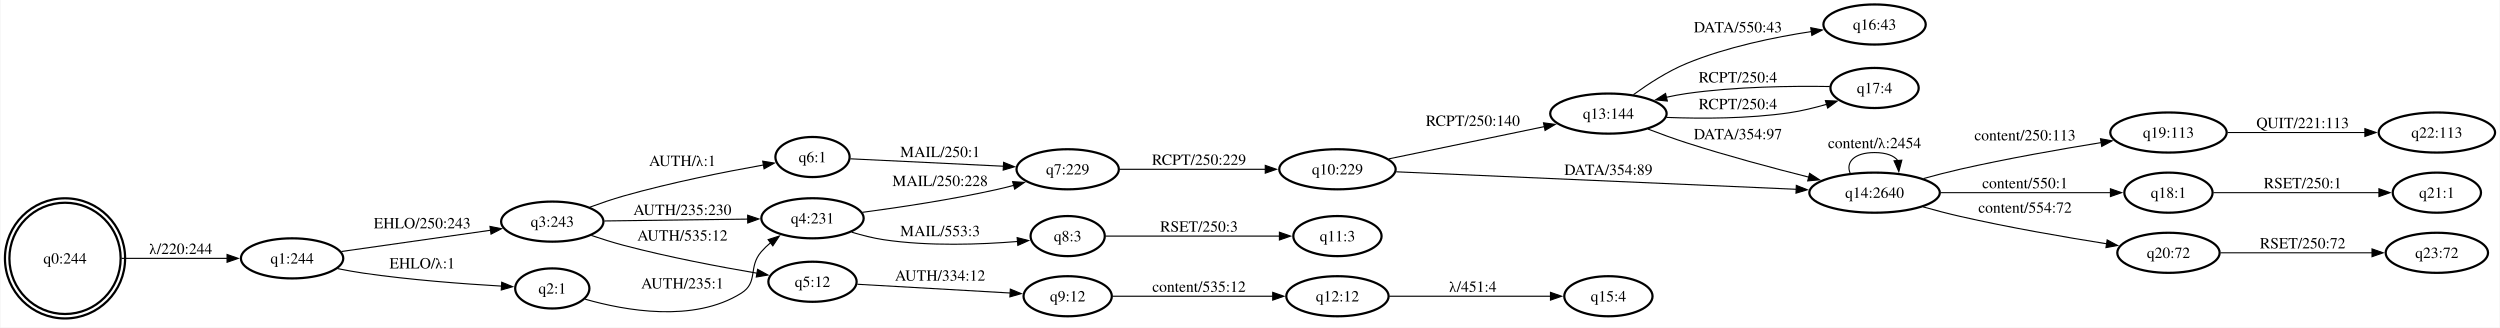
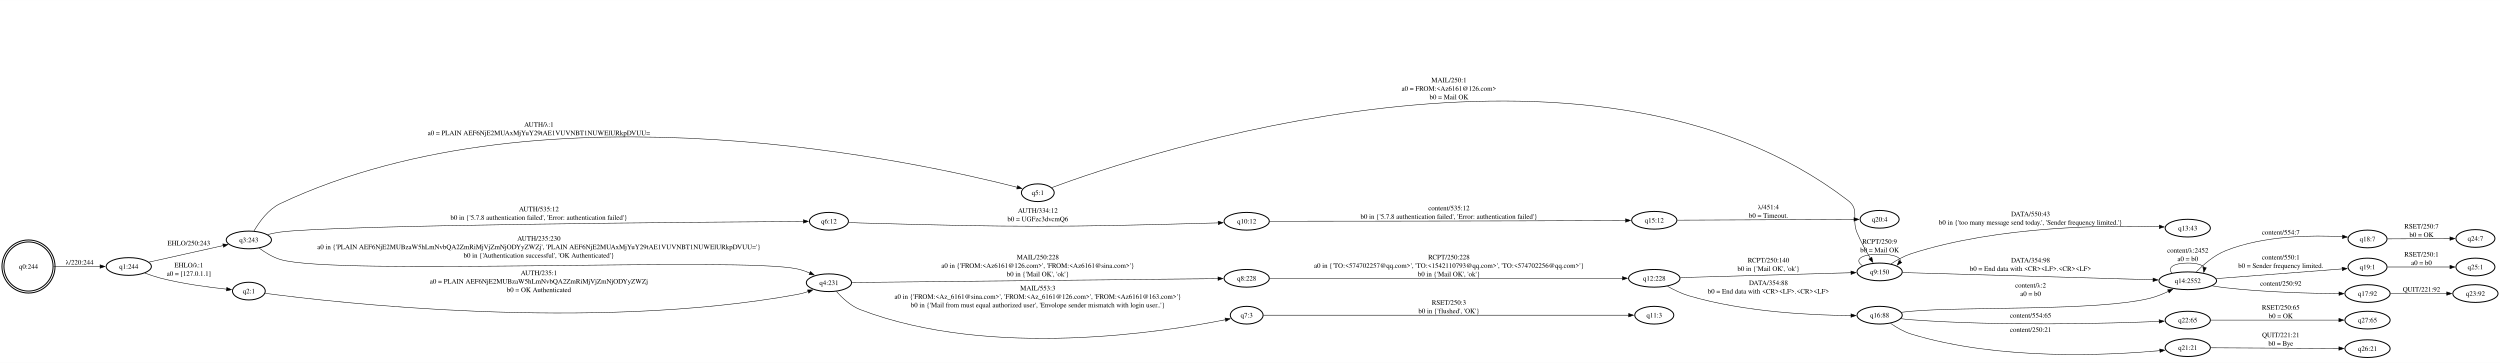
- <svg xmlns="http://www.w3.org/2000/svg" width="2244pt" height="294pt" viewBox="0.00 0.00 2243.96 294.11">
-   <g id="graph0" class="graph" transform="scale(1 1) rotate(0) translate(4 290.11)">
-     <polygon fill="white" stroke="none" points="-4,4 -4,-290.11 2239.96,-290.11 2239.96,4 -4,4" />
+ <svg xmlns="http://www.w3.org/2000/svg" width="5083pt" height="738pt" viewBox="0.00 0.00 5083.05 737.68">
+   <g id="graph0" class="graph" transform="scale(1 1) rotate(0) translate(4 733.68)">
+     <polygon fill="white" stroke="none" points="-4,4 -4,-733.68 5079.05,-733.68 5079.05,4 -4,4" />
    <g id="node1" class="node">
-       <ellipse fill="none" stroke="black" stroke-width="2" cx="1196.5" cy="-138.11" rx="52.26" ry="18" />
-       <text text-anchor="middle" x="1196.5" y="-133.43" font-family="Times,serif" font-size="14.00">q10:229</text>
+       <ellipse fill="none" stroke="black" stroke-width="2" cx="4809.7" cy="-190.98" rx="39.63" ry="18" />
+       <text text-anchor="middle" x="4809.7" y="-186.3" font-family="Times,serif" font-size="14.00">q19:1</text>
    </g>
    <g id="node2" class="node">
-       <ellipse fill="none" stroke="black" stroke-width="2" cx="1439.8" cy="-188.11" rx="52.26" ry="18" />
-       <text text-anchor="middle" x="1439.8" y="-183.43" font-family="Times,serif" font-size="14.00">q13:144</text>
+       <ellipse fill="none" stroke="black" stroke-width="2" cx="5029.1" cy="-190.98" rx="39.63" ry="18" />
+       <text text-anchor="middle" x="5029.1" y="-186.3" font-family="Times,serif" font-size="14.00">q25:1</text>
    </g>
    <g id="edge1" class="edge">
-       <path fill="none" stroke="black" d="M1242.6,-147.46C1282.1,-155.66 1339.8,-167.61 1382.4,-176.44" />
-       <polygon fill="black" stroke="black" points="1381.52,-179.83 1392.02,-178.42 1382.93,-172.97 1381.52,-179.83" />
-       <text text-anchor="middle" x="1318.1" y="-177.05" font-family="Times,serif" font-size="14.00">RCPT/250:140</text>
+       <path fill="none" stroke="black" d="M4850.3,-190.98C4886.1,-190.98 4939,-190.98 4977.7,-190.98" />
+       <polygon fill="black" stroke="black" points="4977.29,-194.48 4987.29,-190.98 4977.29,-187.48 4977.29,-194.48" />
+       <text text-anchor="middle" x="4919.4" y="-212.18" font-family="Times,serif" font-size="14.00">RSET/250:1</text>
+       <text text-anchor="middle" x="4919.4" y="-194.93" font-family="Times,serif" font-size="14.00">a0 = b0</text>
    </g>
    <g id="node3" class="node">
-       <ellipse fill="none" stroke="black" stroke-width="2" cx="1678.8" cy="-117.11" rx="58.57" ry="18" />
-       <text text-anchor="middle" x="1678.8" y="-112.43" font-family="Times,serif" font-size="14.00">q14:2640</text>
+       <ellipse fill="none" stroke="black" stroke-width="2" cx="53.95" cy="-191.98" rx="49.95" ry="49.95" />
+       <ellipse fill="none" stroke="black" stroke-width="2" cx="53.95" cy="-191.98" rx="53.95" ry="53.95" />
+       <text text-anchor="middle" x="53.95" y="-187.3" font-family="Times,serif" font-size="14.00">q0:244</text>
+     </g>
+     <g id="node4" class="node">
+       <ellipse fill="none" stroke="black" stroke-width="2" cx="257.84" cy="-191.98" rx="45.95" ry="18" />
+       <text text-anchor="middle" x="257.84" y="-187.3" font-family="Times,serif" font-size="14.00">q1:244</text>
    </g>
    <g id="edge2" class="edge">
-       <path fill="none" stroke="black" d="M1249.3,-135.84C1336.2,-132.05 1511,-124.4 1608.4,-120.15" />
-       <polygon fill="black" stroke="black" points="1608.55,-123.65 1618.39,-119.71 1608.24,-116.65 1608.55,-123.65" />
-       <text text-anchor="middle" x="1439.8" y="-133.05" font-family="Times,serif" font-size="14.00">DATA/354:89</text>
+       <path fill="none" stroke="black" d="M104.85,-191.98C133.64,-191.98 169.94,-191.98 199.84,-191.98" />
+       <polygon fill="black" stroke="black" points="199.45,-195.48 209.45,-191.98 199.45,-188.48 199.45,-195.48" />
+       <text text-anchor="middle" x="157.89" y="-195.92" font-family="Times,serif" font-size="14.00">λ/220:244</text>
+     </g>
+     <g id="node5" class="node">
+       <ellipse fill="none" stroke="black" stroke-width="2" cx="501.98" cy="-141.98" rx="33.32" ry="18" />
+       <text text-anchor="middle" x="501.98" y="-137.3" font-family="Times,serif" font-size="14.00">q2:1</text>
    </g>
    <g id="edge3" class="edge">
-       <path fill="none" stroke="black" d="M1475.4,-174.19C1486.4,-169.99 1498.6,-165.52 1510,-161.86 1546.1,-150.25 1587.2,-139.25 1619.7,-131.06" />
-       <polygon fill="black" stroke="black" points="1620.48,-134.47 1629.33,-128.66 1618.78,-127.68 1620.48,-134.47" />
-       <text text-anchor="middle" x="1556.1" y="-165.05" font-family="Times,serif" font-size="14.00">DATA/354:97</text>
-     </g>
-     <g id="node4" class="node">
-       <ellipse fill="none" stroke="black" stroke-width="2" cx="1678.8" cy="-211.11" rx="39.63" ry="18" />
-       <text text-anchor="middle" x="1678.8" y="-206.43" font-family="Times,serif" font-size="14.00">q17:4</text>
+       <path fill="none" stroke="black" d="M290.77,-178.58C300.58,-174.86 311.51,-171.13 321.79,-168.48 367.13,-156.8 420.34,-149.74 456.94,-145.88" />
+       <polygon fill="black" stroke="black" points="457.1,-149.38 466.69,-144.89 456.39,-142.41 457.1,-149.38" />
+       <text text-anchor="middle" x="379.91" y="-190.18" font-family="Times,serif" font-size="14.00">EHLO/λ:1</text>
+       <text text-anchor="middle" x="379.91" y="-172.93" font-family="Times,serif" font-size="14.00">a0 = [127.0.1.1]</text>
+     </g>
+     <g id="node6" class="node">
+       <ellipse fill="none" stroke="black" stroke-width="2" cx="501.98" cy="-245.98" rx="45.95" ry="18" />
+       <text text-anchor="middle" x="501.98" y="-241.3" font-family="Times,serif" font-size="14.00">q3:243</text>
    </g>
    <g id="edge4" class="edge">
-       <path fill="none" stroke="black" d="M1491.9,-184.69C1523.8,-183.46 1565.6,-183.49 1602.3,-188.86 1613.3,-190.48 1625,-193.33 1635.8,-196.46" />
-       <polygon fill="black" stroke="black" points="1634.67,-199.77 1645.25,-199.34 1636.71,-193.08 1634.67,-199.77" />
-       <text text-anchor="middle" x="1556.1" y="-192.05" font-family="Times,serif" font-size="14.00">RCPT/250:4</text>
-     </g>
-     <g id="node5" class="node">
-       <ellipse fill="none" stroke="black" stroke-width="2" cx="1678.8" cy="-268.11" rx="45.95" ry="18" />
-       <text text-anchor="middle" x="1678.8" y="-263.43" font-family="Times,serif" font-size="14.00">q16:43</text>
+       <path fill="none" stroke="black" d="M299.1,-200.96C340.51,-210.19 405.12,-224.6 450.06,-234.62" />
+       <polygon fill="black" stroke="black" points="449.03,-237.97 459.55,-236.74 450.56,-231.14 449.03,-237.97" />
+       <text text-anchor="middle" x="379.91" y="-234.92" font-family="Times,serif" font-size="14.00">EHLO/250:243</text>
+     </g>
+     <g id="node7" class="node">
+       <ellipse fill="none" stroke="black" stroke-width="2" cx="1681.4" cy="-158.98" rx="45.95" ry="18" />
+       <text text-anchor="middle" x="1681.4" y="-154.3" font-family="Times,serif" font-size="14.00">q4:231</text>
    </g>
    <g id="edge5" class="edge">
-       <path fill="none" stroke="black" d="M1462.3,-205.14C1475.5,-214.69 1492.9,-226.06 1510,-233.11 1546,-247.93 1589,-256.74 1622.4,-261.82" />
-       <polygon fill="black" stroke="black" points="1621.51,-265.23 1631.9,-263.18 1622.5,-258.3 1621.51,-265.23" />
-       <text text-anchor="middle" x="1556.1" y="-261.05" font-family="Times,serif" font-size="14.00">DATA/550:43</text>
+       <path fill="none" stroke="black" d="M535.28,-137.46C669.48,-119.56 1195.8,-58.33 1617.4,-135.23 1624.7,-136.55 1632.2,-138.66 1639.4,-141.1" />
+       <polygon fill="black" stroke="black" points="1637.98,-144.31 1648.58,-144.46 1640.39,-137.73 1637.98,-144.31" />
+       <text text-anchor="middle" x="1091.7" y="-174.43" font-family="Times,serif" font-size="14.00">AUTH/235:1</text>
+       <text text-anchor="middle" x="1091.7" y="-157.18" font-family="Times,serif" font-size="14.00">a0 = PLAIN AEF6NjE2MUBzaW5hLmNvbQA2ZmRiMjVjZmNjODYyZWZj</text>
+       <text text-anchor="middle" x="1091.7" y="-139.93" font-family="Times,serif" font-size="14.00">b0 = OK Authenticated</text>
    </g>
    <g id="edge6" class="edge">
-       <path fill="none" stroke="black" d="M1656.9,-134.52C1652.8,-144.2 1660.1,-153.11 1678.8,-153.11 1689.6,-153.11 1696.6,-150.13 1699.8,-145.75" />
-       <polygon fill="black" stroke="black" points="1703.27,-146.28 1700.58,-136.03 1696.29,-145.72 1703.27,-146.28" />
-       <text text-anchor="middle" x="1678.8" y="-157.05" font-family="Times,serif" font-size="14.00">content/λ:2454</text>
-     </g>
-     <g id="node6" class="node">
-       <ellipse fill="none" stroke="black" stroke-width="2" cx="1942.7" cy="-171.11" rx="52.26" ry="18" />
-       <text text-anchor="middle" x="1942.7" y="-166.43" font-family="Times,serif" font-size="14.00">q19:113</text>
+       <path fill="none" stroke="black" d="M523.13,-229.25C534.84,-220.6 550.33,-210.9 565.93,-206.23 677.88,-172.73 1503.4,-212.3 1617.4,-186.98 1625.9,-185.11 1634.6,-182.06 1642.7,-178.65" />
+       <polygon fill="black" stroke="black" points="1643.93,-181.93 1651.62,-174.64 1641.06,-175.54 1643.93,-181.93" />
+       <text text-anchor="middle" x="1091.7" y="-244.43" font-family="Times,serif" font-size="14.00">AUTH/235:230</text>
+       <text text-anchor="middle" x="1091.7" y="-227.18" font-family="Times,serif" font-size="14.00">a0 in {'PLAIN AEF6NjE2MUBzaW5hLmNvbQA2ZmRiMjVjZmNjODYyZWZj', 'PLAIN AEF6NjE2MUAxMjYuY29tAE1VUVNBT1NUWElURkpDVUU='}</text>
+       <text text-anchor="middle" x="1091.7" y="-209.93" font-family="Times,serif" font-size="14.00">b0 in {'Authentication successful', 'OK Authenticated'}</text>
+     </g>
+     <g id="node8" class="node">
+       <ellipse fill="none" stroke="black" stroke-width="2" cx="2106.1" cy="-341.98" rx="33.32" ry="18" />
+       <text text-anchor="middle" x="2106.1" y="-337.3" font-family="Times,serif" font-size="14.00">q5:1</text>
    </g>
    <g id="edge7" class="edge">
-       <path fill="none" stroke="black" d="M1722.8,-129.82C1733.4,-132.74 1744.8,-135.7 1755.4,-138.11 1797.6,-147.69 1845.8,-156.16 1882.5,-162.12" />
-       <polygon fill="black" stroke="black" points="1881.68,-165.53 1892.1,-163.64 1882.78,-158.62 1881.68,-165.53" />
-       <text text-anchor="middle" x="1813.9" y="-164.05" font-family="Times,serif" font-size="14.00">content/250:113</text>
-     </g>
-     <g id="node7" class="node">
-       <ellipse fill="none" stroke="black" stroke-width="2" cx="1942.7" cy="-117.11" rx="39.63" ry="18" />
-       <text text-anchor="middle" x="1942.7" y="-112.43" font-family="Times,serif" font-size="14.00">q18:1</text>
+       <path fill="none" stroke="black" d="M512.41,-264.21C522.8,-282.12 541.36,-308.41 565.93,-319.98 1107.4,-574.96 1879.4,-400.67 2064.2,-353.02" />
+       <polygon fill="black" stroke="black" points="2065.03,-356.42 2073.83,-350.52 2063.28,-349.64 2065.03,-356.42" />
+       <text text-anchor="middle" x="1091.7" y="-476.18" font-family="Times,serif" font-size="14.00">AUTH/λ:1</text>
+       <text text-anchor="middle" x="1091.7" y="-458.93" font-family="Times,serif" font-size="14.00">a0 = PLAIN AEF6NjE2MUAxMjYuY29tAE1VUVNBT1NUWElURkpDVUU=</text>
+     </g>
+     <g id="node9" class="node">
+       <ellipse fill="none" stroke="black" stroke-width="2" cx="1681.4" cy="-283.98" rx="39.63" ry="18" />
+       <text text-anchor="middle" x="1681.4" y="-279.3" font-family="Times,serif" font-size="14.00">q6:12</text>
    </g>
    <g id="edge8" class="edge">
-       <path fill="none" stroke="black" d="M1738.3,-117.11C1784,-117.11 1846.9,-117.11 1890.6,-117.11" />
-       <polygon fill="black" stroke="black" points="1890.59,-120.61 1900.59,-117.11 1890.59,-113.61 1890.59,-120.61" />
-       <text text-anchor="middle" x="1813.9" y="-121.05" font-family="Times,serif" font-size="14.00">content/550:1</text>
-     </g>
-     <g id="node8" class="node">
-       <ellipse fill="none" stroke="black" stroke-width="2" cx="1942.7" cy="-63.11" rx="45.95" ry="18" />
-       <text text-anchor="middle" x="1942.7" y="-58.43" font-family="Times,serif" font-size="14.00">q20:72</text>
+       <path fill="none" stroke="black" d="M539.99,-256.88C548.44,-258.96 557.44,-260.83 565.93,-261.98 671.93,-276.3 1426,-282.3 1629.8,-283.66" />
+       <polygon fill="black" stroke="black" points="1629.46,-287.15 1639.49,-283.73 1629.51,-280.15 1629.46,-287.15" />
+       <text text-anchor="middle" x="1091.7" y="-304.18" font-family="Times,serif" font-size="14.00">AUTH/535:12</text>
+       <text text-anchor="middle" x="1091.7" y="-286.93" font-family="Times,serif" font-size="14.00">b0 in {'5.7.8 authentication failed', 'Error: authentication failed'}</text>
+     </g>
+     <g id="node10" class="node">
+       <ellipse fill="none" stroke="black" stroke-width="2" cx="2530.8" cy="-92.98" rx="33.32" ry="18" />
+       <text text-anchor="middle" x="2530.8" y="-88.3" font-family="Times,serif" font-size="14.00">q7:3</text>
    </g>
    <g id="edge9" class="edge">
-       <path fill="none" stroke="black" d="M1722.4,-104.33C1733.1,-101.34 1744.6,-98.31 1755.4,-95.86 1799.5,-85.81 1850.1,-77.09 1887.4,-71.18" />
-       <polygon fill="black" stroke="black" points="1887.67,-74.68 1897,-69.68 1886.58,-67.77 1887.67,-74.68" />
-       <text text-anchor="middle" x="1813.9" y="-99.06" font-family="Times,serif" font-size="14.00">content/554:72</text>
+       <path fill="none" stroke="black" d="M1696.6,-141.26C1708.1,-128.3 1725.7,-111.73 1745.3,-104.23 2011.6,-2.45 2366.8,-59.56 2487.5,-83.8" />
+       <polygon fill="black" stroke="black" points="2486.82,-87.23 2497.32,-85.8 2488.22,-80.37 2486.82,-87.23" />
+       <text text-anchor="middle" x="2106.1" y="-143.43" font-family="Times,serif" font-size="14.00">MAIL/553:3</text>
+       <text text-anchor="middle" x="2106.1" y="-126.18" font-family="Times,serif" font-size="14.00">a0 in {'FROM:&lt;Az_6161@sina.com&gt;', 'FROM:&lt;Az_6161@126.com&gt;', 'FROM:&lt;Az6161@163.com&gt;'}</text>
+       <text text-anchor="middle" x="2106.1" y="-108.93" font-family="Times,serif" font-size="14.00">b0 in {'Mail from must equal authorized user', 'Envolope sender mismatch with login user..'}</text>
+     </g>
+     <g id="node11" class="node">
+       <ellipse fill="none" stroke="black" stroke-width="2" cx="2530.8" cy="-167.98" rx="45.95" ry="18" />
+       <text text-anchor="middle" x="2530.8" y="-163.3" font-family="Times,serif" font-size="14.00">q8:228</text>
    </g>
    <g id="edge10" class="edge">
-       <path fill="none" stroke="black" d="M1638.6,-212.42C1604.5,-212.96 1553.7,-212.36 1510,-206.11 1504,-205.25 1497.8,-204.07 1491.6,-202.71" />
-       <polygon fill="black" stroke="black" points="1492.71,-199.37 1482.17,-200.48 1491.1,-206.19 1492.71,-199.37" />
-       <text text-anchor="middle" x="1556.1" y="-216.05" font-family="Times,serif" font-size="14.00">RCPT/250:4</text>
-     </g>
-     <g id="node9" class="node">
-       <ellipse fill="none" stroke="black" stroke-width="2" cx="2183.7" cy="-171.11" rx="52.26" ry="18" />
-       <text text-anchor="middle" x="2183.7" y="-166.43" font-family="Times,serif" font-size="14.00">q22:113</text>
+       <path fill="none" stroke="black" d="M1728.2,-159.47C1872.1,-161 2314.4,-165.69 2472.7,-167.37" />
+       <polygon fill="black" stroke="black" points="2472.45,-170.86 2482.49,-167.47 2472.52,-163.86 2472.45,-170.86" />
+       <text text-anchor="middle" x="2106.1" y="-206.43" font-family="Times,serif" font-size="14.00">MAIL/250:228</text>
+       <text text-anchor="middle" x="2106.1" y="-189.18" font-family="Times,serif" font-size="14.00">a0 in {'FROM:&lt;Az6161@126.com&gt;', 'FROM:&lt;Az6161@sina.com&gt;'}</text>
+       <text text-anchor="middle" x="2106.1" y="-171.93" font-family="Times,serif" font-size="14.00">b0 in {'Mail OK', 'ok'}</text>
+     </g>
+     <g id="node12" class="node">
+       <ellipse fill="none" stroke="black" stroke-width="2" cx="3817.7" cy="-180.98" rx="45.95" ry="18" />
+       <text text-anchor="middle" x="3817.7" y="-176.3" font-family="Times,serif" font-size="14.00">q9:150</text>
    </g>
    <g id="edge11" class="edge">
-       <path fill="none" stroke="black" d="M1995.8,-171.11C2032.2,-171.11 2081,-171.11 2119.5,-171.11" />
-       <polygon fill="black" stroke="black" points="2119.09,-174.61 2129.09,-171.11 2119.09,-167.61 2119.09,-174.61" />
-       <text text-anchor="middle" x="2063.2" y="-175.05" font-family="Times,serif" font-size="14.00">QUIT/221:113</text>
-     </g>
-     <g id="node10" class="node">
-       <ellipse fill="none" stroke="black" stroke-width="2" cx="2183.7" cy="-117.11" rx="39.63" ry="18" />
-       <text text-anchor="middle" x="2183.7" y="-112.43" font-family="Times,serif" font-size="14.00">q21:1</text>
+       <path fill="none" stroke="black" d="M2134.5,-352.44C2304.7,-415.57 3228.4,-729.68 3753.7,-325.98 3777.5,-307.72 3760.3,-288.69 3771.7,-260.98 3779.2,-242.91 3789.8,-223.79 3798.9,-208.77" />
+       <polygon fill="black" stroke="black" points="3801.8,-210.74 3804.01,-200.38 3795.82,-207.1 3801.8,-210.74" />
+       <text text-anchor="middle" x="2942" y="-566.43" font-family="Times,serif" font-size="14.00">MAIL/250:1</text>
+       <text text-anchor="middle" x="2942" y="-549.18" font-family="Times,serif" font-size="14.00">a0 = FROM:&lt;Az6161@126.com&gt;</text>
+       <text text-anchor="middle" x="2942" y="-531.93" font-family="Times,serif" font-size="14.00">b0 = Mail OK</text>
+     </g>
+     <g id="node13" class="node">
+       <ellipse fill="none" stroke="black" stroke-width="2" cx="2530.8" cy="-283.98" rx="45.95" ry="18" />
+       <text text-anchor="middle" x="2530.8" y="-279.3" font-family="Times,serif" font-size="14.00">q10:12</text>
    </g>
    <g id="edge12" class="edge">
-       <path fill="none" stroke="black" d="M1983.1,-117.11C2023.8,-117.11 2087.3,-117.11 2131.7,-117.11" />
-       <polygon fill="black" stroke="black" points="2131.69,-120.61 2141.69,-117.11 2131.69,-113.61 2131.69,-120.61" />
-       <text text-anchor="middle" x="2063.2" y="-121.05" font-family="Times,serif" font-size="14.00">RSET/250:1</text>
-     </g>
-     <g id="node11" class="node">
-       <ellipse fill="none" stroke="black" stroke-width="2" cx="2183.7" cy="-63.11" rx="45.95" ry="18" />
-       <text text-anchor="middle" x="2183.7" y="-58.43" font-family="Times,serif" font-size="14.00">q23:72</text>
+       <path fill="none" stroke="black" d="M1721.7,-281.46C1729.5,-281.05 1737.7,-280.69 1745.3,-280.48 2065.9,-271.58 2146.3,-271.58 2466.8,-280.48 2468.9,-280.54 2471,-280.6 2473.1,-280.68" />
+       <polygon fill="black" stroke="black" points="2472.75,-284.16 2482.89,-281.09 2473.04,-277.17 2472.75,-284.16" />
+       <text text-anchor="middle" x="2106.1" y="-301.18" font-family="Times,serif" font-size="14.00">AUTH/334:12</text>
+       <text text-anchor="middle" x="2106.1" y="-283.93" font-family="Times,serif" font-size="14.00">b0 = UGFzc3dvcmQ6</text>
+     </g>
+     <g id="node25" class="node">
+       <ellipse fill="none" stroke="black" stroke-width="2" cx="3359.5" cy="-92.98" rx="39.63" ry="18" />
+       <text text-anchor="middle" x="3359.5" y="-88.3" font-family="Times,serif" font-size="14.00">q11:3</text>
+     </g>
+     <g id="edge27" class="edge">
+       <path fill="none" stroke="black" d="M2564.9,-92.98C2692.6,-92.98 3152.9,-92.98 3307.5,-92.98" />
+       <polygon fill="black" stroke="black" points="3307.39,-96.48 3317.39,-92.98 3307.39,-89.48 3307.39,-96.48" />
+       <text text-anchor="middle" x="2942" y="-114.18" font-family="Times,serif" font-size="14.00">RSET/250:3</text>
+       <text text-anchor="middle" x="2942" y="-96.93" font-family="Times,serif" font-size="14.00">b0 in {'flushed', 'OK'}</text>
+     </g>
+     <g id="node26" class="node">
+       <ellipse fill="none" stroke="black" stroke-width="2" cx="3359.5" cy="-167.98" rx="52.26" ry="18" />
+       <text text-anchor="middle" x="3359.5" y="-163.3" font-family="Times,serif" font-size="14.00">q12:228</text>
+     </g>
+     <g id="edge28" class="edge">
+       <path fill="none" stroke="black" d="M2577.7,-167.98C2717,-167.98 3135.1,-167.98 3295.2,-167.98" />
+       <polygon fill="black" stroke="black" points="3294.79,-171.48 3304.79,-167.98 3294.79,-164.48 3294.79,-171.48" />
+       <text text-anchor="middle" x="2942" y="-206.43" font-family="Times,serif" font-size="14.00">RCPT/250:228</text>
+       <text text-anchor="middle" x="2942" y="-189.18" font-family="Times,serif" font-size="14.00">a0 in {'TO:&lt;574702257@qq.com&gt;', 'TO:&lt;1542110793@qq.com&gt;', 'TO:&lt;574702256@qq.com&gt;'}</text>
+       <text text-anchor="middle" x="2942" y="-171.93" font-family="Times,serif" font-size="14.00">b0 in {'Mail OK', 'ok'}</text>
+     </g>
+     <g id="edge21" class="edge">
+       <path fill="none" stroke="black" d="M3782.9,-193.52C3765.9,-204.85 3777.5,-216.98 3817.7,-216.98 3847.5,-216.98 3861.6,-210.3 3859.9,-202.22" />
+       <polygon fill="black" stroke="black" points="3862.63,-200.02 3853.48,-194.67 3857.29,-204.55 3862.63,-200.02" />
+       <text text-anchor="middle" x="3817.7" y="-238.18" font-family="Times,serif" font-size="14.00">RCPT/250:9</text>
+       <text text-anchor="middle" x="3817.7" y="-220.93" font-family="Times,serif" font-size="14.00">b0 = Mail OK</text>
+     </g>
+     <g id="node16" class="node">
+       <ellipse fill="none" stroke="black" stroke-width="2" cx="4444.2" cy="-162.98" rx="58.57" ry="18" />
+       <text text-anchor="middle" x="4444.2" y="-158.3" font-family="Times,serif" font-size="14.00">q14:2552</text>
+     </g>
+     <g id="edge20" class="edge">
+       <path fill="none" stroke="black" d="M3864.4,-179.66C3972.6,-176.54 4245.2,-168.69 4373.9,-164.98" />
+       <polygon fill="black" stroke="black" points="4373.69,-168.48 4383.59,-164.69 4373.49,-161.49 4373.69,-168.48" />
+       <text text-anchor="middle" x="4124.6" y="-200.18" font-family="Times,serif" font-size="14.00">DATA/354:98</text>
+       <text text-anchor="middle" x="4124.6" y="-182.93" font-family="Times,serif" font-size="14.00">b0 = End data with &lt;CR&gt;&lt;LF&gt;.&lt;CR&gt;&lt;LF&gt;</text>
+     </g>
+     <g id="node21" class="node">
+       <ellipse fill="none" stroke="black" stroke-width="2" cx="4444.2" cy="-269.98" rx="45.95" ry="18" />
+       <text text-anchor="middle" x="4444.2" y="-265.3" font-family="Times,serif" font-size="14.00">q13:43</text>
+     </g>
+     <g id="edge22" class="edge">
+       <path fill="none" stroke="black" d="M3840.8,-197.26C3852.4,-204.89 3867.2,-213.31 3881.6,-217.98 4059.1,-275.19 4283.2,-276.06 4386.5,-272.75" />
+       <polygon fill="black" stroke="black" points="4386.41,-276.25 4396.29,-272.41 4386.17,-269.26 4386.41,-276.25" />
+       <text text-anchor="middle" x="4124.6" y="-294.18" font-family="Times,serif" font-size="14.00">DATA/550:43</text>
+       <text text-anchor="middle" x="4124.6" y="-276.93" font-family="Times,serif" font-size="14.00">b0 in {'too many message send today.', 'Sender frequency limited.'}</text>
+     </g>
+     <g id="node27" class="node">
+       <ellipse fill="none" stroke="black" stroke-width="2" cx="3359.5" cy="-285.98" rx="45.95" ry="18" />
+       <text text-anchor="middle" x="3359.5" y="-281.3" font-family="Times,serif" font-size="14.00">q15:12</text>
+     </g>
+     <g id="edge31" class="edge">
+       <path fill="none" stroke="black" d="M2577.5,-283.99C2695.3,-284.02 3019.3,-284.24 3289.2,-285.48 3293.1,-285.5 3297.2,-285.52 3301.2,-285.54" />
+       <polygon fill="black" stroke="black" points="3301.16,-289.04 3311.19,-285.61 3301.21,-282.04 3301.16,-289.04" />
+       <text text-anchor="middle" x="2942" y="-306.18" font-family="Times,serif" font-size="14.00">content/535:12</text>
+       <text text-anchor="middle" x="2942" y="-288.93" font-family="Times,serif" font-size="14.00">b0 in {'5.7.8 authentication failed', 'Error: authentication failed'}</text>
+     </g>
+     <g id="node14" class="node">
+       <ellipse fill="none" stroke="black" stroke-width="2" cx="4444.2" cy="-26.98" rx="45.95" ry="18" />
+       <text text-anchor="middle" x="4444.2" y="-22.3" font-family="Times,serif" font-size="14.00">q21:21</text>
+     </g>
+     <g id="node15" class="node">
+       <ellipse fill="none" stroke="black" stroke-width="2" cx="4809.7" cy="-24.98" rx="45.95" ry="18" />
+       <text text-anchor="middle" x="4809.7" y="-20.3" font-family="Times,serif" font-size="14.00">q26:21</text>
    </g>
    <g id="edge13" class="edge">
-       <path fill="none" stroke="black" d="M1989.5,-63.11C2028.3,-63.11 2084,-63.11 2125.7,-63.11" />
-       <polygon fill="black" stroke="black" points="2125.49,-66.61 2135.49,-63.11 2125.49,-59.61 2125.49,-66.61" />
-       <text text-anchor="middle" x="2063.2" y="-67.06" font-family="Times,serif" font-size="14.00">RSET/250:72</text>
-     </g>
-     <g id="node12" class="node">
-       <ellipse fill="none" stroke="black" stroke-width="2" cx="1196.5" cy="-24.11" rx="45.95" ry="18" />
-       <text text-anchor="middle" x="1196.5" y="-19.43" font-family="Times,serif" font-size="14.00">q12:12</text>
-     </g>
-     <g id="node13" class="node">
-       <ellipse fill="none" stroke="black" stroke-width="2" cx="1439.8" cy="-24.11" rx="39.63" ry="18" />
-       <text text-anchor="middle" x="1439.8" y="-19.43" font-family="Times,serif" font-size="14.00">q15:4</text>
+       <path fill="none" stroke="black" d="M4490.9,-26.73C4557.1,-26.36 4679.8,-25.69 4751.8,-25.29" />
+       <polygon fill="black" stroke="black" points="4751.51,-28.79 4761.49,-25.24 4751.47,-21.79 4751.51,-28.79" />
+       <text text-anchor="middle" x="4633.3" y="-48.18" font-family="Times,serif" font-size="14.00">QUIT/221:21</text>
+       <text text-anchor="middle" x="4633.3" y="-30.93" font-family="Times,serif" font-size="14.00">b0 = Bye</text>
    </g>
    <g id="edge14" class="edge">
-       <path fill="none" stroke="black" d="M1243.1,-24.11C1284.4,-24.11 1345.2,-24.11 1388,-24.11" />
-       <polygon fill="black" stroke="black" points="1387.79,-27.61 1397.79,-24.11 1387.79,-20.61 1387.79,-27.61" />
-       <text text-anchor="middle" x="1318.1" y="-28.06" font-family="Times,serif" font-size="14.00">λ/451:4</text>
-     </g>
-     <g id="node14" class="node">
-       <ellipse fill="none" stroke="black" stroke-width="2" cx="491.48" cy="-31.11" rx="33.32" ry="18" />
-       <text text-anchor="middle" x="491.48" y="-26.43" font-family="Times,serif" font-size="14.00">q2:1</text>
-     </g>
-     <g id="node15" class="node">
-       <ellipse fill="none" stroke="black" stroke-width="2" cx="725.13" cy="-94.11" rx="45.95" ry="18" />
-       <text text-anchor="middle" x="725.13" y="-89.43" font-family="Times,serif" font-size="14.00">q4:231</text>
+       <path fill="none" stroke="black" d="M4502,-167.36C4572.4,-172.78 4691.3,-181.94 4758.5,-187.11" />
+       <polygon fill="black" stroke="black" points="4757.95,-190.57 4768.19,-187.85 4758.49,-183.6 4757.95,-190.57" />
+       <text text-anchor="middle" x="4633.3" y="-206.18" font-family="Times,serif" font-size="14.00">content/550:1</text>
+       <text text-anchor="middle" x="4633.3" y="-188.93" font-family="Times,serif" font-size="14.00">b0 = Sender frequency limited.</text>
    </g>
    <g id="edge15" class="edge">
-       <path fill="none" stroke="black" d="M520.96,-21.47C556.66,-11.27 618.37,0 661.18,-26.86 676.76,-36.63 667.11,-50.24 679.18,-64.11 681.72,-67.03 684.61,-69.79 687.67,-72.36" />
-       <polygon fill="black" stroke="black" points="685.29,-74.95 695.38,-78.18 689.51,-69.36 685.29,-74.95" />
-       <text text-anchor="middle" x="608.31" y="-31.06" font-family="Times,serif" font-size="14.00">AUTH/235:1</text>
-     </g>
-     <g id="node16" class="node">
-       <ellipse fill="none" stroke="black" stroke-width="2" cx="954.27" cy="-78.11" rx="33.32" ry="18" />
-       <text text-anchor="middle" x="954.27" y="-73.43" font-family="Times,serif" font-size="14.00">q8:3</text>
+       <path fill="none" stroke="black" d="M4411.9,-178.52C4402.8,-188.89 4413.6,-198.98 4444.2,-198.98 4463.4,-198.98 4474.8,-195.04 4478.4,-189.55" />
+       <polygon fill="black" stroke="black" points="4481.9,-189.27 4476.76,-180.01 4475,-190.46 4481.9,-189.27" />
+       <text text-anchor="middle" x="4444.2" y="-220.18" font-family="Times,serif" font-size="14.00">content/λ:2452</text>
+       <text text-anchor="middle" x="4444.2" y="-202.93" font-family="Times,serif" font-size="14.00">a0 = b0</text>
+     </g>
+     <g id="node17" class="node">
+       <ellipse fill="none" stroke="black" stroke-width="2" cx="4809.7" cy="-136.98" rx="45.95" ry="18" />
+       <text text-anchor="middle" x="4809.7" y="-132.3" font-family="Times,serif" font-size="14.00">q17:92</text>
    </g>
    <g id="edge16" class="edge">
-       <path fill="none" stroke="black" d="M760.33,-81.64C769.54,-78.84 779.58,-76.28 789.08,-74.86 829.56,-68.81 876.28,-70.56 909.51,-73.28" />
-       <polygon fill="black" stroke="black" points="908.89,-76.74 919.16,-74.13 909.51,-69.76 908.89,-76.74" />
-       <text text-anchor="middle" x="839.7" y="-78.06" font-family="Times,serif" font-size="14.00">MAIL/553:3</text>
-     </g>
-     <g id="node17" class="node">
-       <ellipse fill="none" stroke="black" stroke-width="2" cx="954.27" cy="-138.11" rx="45.95" ry="18" />
-       <text text-anchor="middle" x="954.27" y="-133.43" font-family="Times,serif" font-size="14.00">q7:229</text>
+       <path fill="none" stroke="black" d="M4493.8,-152.73C4502.8,-151.16 4512,-149.73 4520.8,-148.73 4600.7,-139.61 4693.8,-137.31 4752,-136.86" />
+       <polygon fill="black" stroke="black" points="4751.7,-140.36 4761.69,-136.8 4751.67,-133.36 4751.7,-140.36" />
+       <text text-anchor="middle" x="4633.3" y="-152.92" font-family="Times,serif" font-size="14.00">content/250:92</text>
+     </g>
+     <g id="node18" class="node">
+       <ellipse fill="none" stroke="black" stroke-width="2" cx="4809.7" cy="-247.98" rx="39.63" ry="18" />
+       <text text-anchor="middle" x="4809.7" y="-243.3" font-family="Times,serif" font-size="14.00">q18:7</text>
    </g>
    <g id="edge17" class="edge">
-       <path fill="none" stroke="black" d="M769.97,-99.45C803.21,-103.87 849.91,-110.87 890.33,-119.86 895.47,-121 900.81,-122.33 906.11,-123.74" />
-       <polygon fill="black" stroke="black" points="904.83,-127.02 915.4,-126.31 906.69,-120.27 904.83,-127.02" />
-       <text text-anchor="middle" x="839.7" y="-123.05" font-family="Times,serif" font-size="14.00">MAIL/250:228</text>
-     </g>
-     <g id="node18" class="node">
-       <ellipse fill="none" stroke="black" stroke-width="2" cx="1196.5" cy="-78.11" rx="39.63" ry="18" />
-       <text text-anchor="middle" x="1196.5" y="-73.43" font-family="Times,serif" font-size="14.00">q11:3</text>
+       <path fill="none" stroke="black" d="M4461.6,-181.14C4475.7,-195.5 4497.5,-214.64 4520.8,-223.98 4599.6,-255.55 4700,-255.87 4759.1,-252.46" />
+       <polygon fill="black" stroke="black" points="4759.03,-255.97 4768.79,-251.83 4758.59,-248.98 4759.03,-255.97" />
+       <text text-anchor="middle" x="4633.3" y="-256.92" font-family="Times,serif" font-size="14.00">content/554:7</text>
+     </g>
+     <g id="node19" class="node">
+       <ellipse fill="none" stroke="black" stroke-width="2" cx="5029.1" cy="-136.98" rx="45.95" ry="18" />
+       <text text-anchor="middle" x="5029.1" y="-132.3" font-family="Times,serif" font-size="14.00">q23:92</text>
    </g>
    <g id="edge18" class="edge">
-       <path fill="none" stroke="black" d="M988.42,-78.11C1028.8,-78.11 1097.3,-78.11 1144.4,-78.11" />
-       <polygon fill="black" stroke="black" points="1144.39,-81.61 1154.39,-78.11 1144.39,-74.61 1144.39,-81.61" />
-       <text text-anchor="middle" x="1072.2" y="-82.06" font-family="Times,serif" font-size="14.00">RSET/250:3</text>
+       <path fill="none" stroke="black" d="M4856.6,-136.98C4890,-136.98 4935.4,-136.98 4971.1,-136.98" />
+       <polygon fill="black" stroke="black" points="4970.79,-140.48 4980.79,-136.98 4970.79,-133.48 4970.79,-140.48" />
+       <text text-anchor="middle" x="4919.4" y="-140.92" font-family="Times,serif" font-size="14.00">QUIT/221:92</text>
+     </g>
+     <g id="node20" class="node">
+       <ellipse fill="none" stroke="black" stroke-width="2" cx="5029.1" cy="-248.98" rx="39.63" ry="18" />
+       <text text-anchor="middle" x="5029.1" y="-244.3" font-family="Times,serif" font-size="14.00">q24:7</text>
    </g>
    <g id="edge19" class="edge">
-       <path fill="none" stroke="black" d="M1001.02,-138.11C1038.1,-138.11 1090.8,-138.11 1131.9,-138.11" />
-       <polygon fill="black" stroke="black" points="1131.69,-141.61 1141.69,-138.11 1131.69,-134.61 1131.69,-141.61" />
-       <text text-anchor="middle" x="1072.2" y="-142.05" font-family="Times,serif" font-size="14.00">RCPT/250:229</text>
-     </g>
-     <g id="node19" class="node">
-       <ellipse fill="none" stroke="black" stroke-width="2" cx="257.84" cy="-58.11" rx="45.95" ry="18" />
-       <text text-anchor="middle" x="257.84" y="-53.43" font-family="Times,serif" font-size="14.00">q1:244</text>
-     </g>
-     <g id="edge20" class="edge">
-       <path fill="none" stroke="black" d="M298.66,-48.93C306.31,-47.4 314.27,-45.95 321.79,-44.86 363.67,-38.77 411.82,-35.18 445.93,-33.2" />
-       <polygon fill="black" stroke="black" points="446.07,-36.7 455.86,-32.66 445.68,-29.71 446.07,-36.7" />
-       <text text-anchor="middle" x="374.66" y="-49.06" font-family="Times,serif" font-size="14.00">EHLO/λ:1</text>
-     </g>
-     <g id="node20" class="node">
-       <ellipse fill="none" stroke="black" stroke-width="2" cx="491.48" cy="-91.11" rx="45.95" ry="18" />
-       <text text-anchor="middle" x="491.48" y="-86.43" font-family="Times,serif" font-size="14.00">q3:243</text>
-     </g>
-     <g id="edge21" class="edge">
-       <path fill="none" stroke="black" d="M302.14,-64.28C340,-69.67 395.17,-77.53 436.02,-83.35" />
-       <polygon fill="black" stroke="black" points="435.51,-86.81 445.9,-84.76 436.49,-79.88 435.51,-86.81" />
-       <text text-anchor="middle" x="374.66" y="-85.06" font-family="Times,serif" font-size="14.00">EHLO/250:243</text>
-     </g>
-     <g id="edge22" class="edge">
-       <path fill="none" stroke="black" d="M538.25,-91.7C575.21,-92.18 627.42,-92.86 667.1,-93.37" />
-       <polygon fill="black" stroke="black" points="666.9,-96.87 676.95,-93.5 666.99,-89.87 666.9,-96.87" />
-       <text text-anchor="middle" x="608.31" y="-97.06" font-family="Times,serif" font-size="14.00">AUTH/235:230</text>
-     </g>
-     <g id="node21" class="node">
-       <ellipse fill="none" stroke="black" stroke-width="2" cx="725.13" cy="-37.11" rx="39.63" ry="18" />
-       <text text-anchor="middle" x="725.13" y="-32.43" font-family="Times,serif" font-size="14.00">q5:12</text>
+       <path fill="none" stroke="black" d="M4850.3,-248.16C4886.1,-248.33 4939,-248.57 4977.7,-248.75" />
+       <polygon fill="black" stroke="black" points="4977.27,-252.24 4987.29,-248.79 4977.3,-245.24 4977.27,-252.24" />
+       <text text-anchor="middle" x="4919.4" y="-269.18" font-family="Times,serif" font-size="14.00">RSET/250:7</text>
+       <text text-anchor="middle" x="4919.4" y="-251.93" font-family="Times,serif" font-size="14.00">b0 = OK</text>
+     </g>
+     <g id="node22" class="node">
+       <ellipse fill="none" stroke="black" stroke-width="2" cx="3817.7" cy="-92.98" rx="45.95" ry="18" />
+       <text text-anchor="middle" x="3817.7" y="-88.3" font-family="Times,serif" font-size="14.00">q16:88</text>
    </g>
    <g id="edge23" class="edge">
-       <path fill="none" stroke="black" d="M526.53,-78.69C535.83,-75.55 545.95,-72.37 555.43,-69.86 595.47,-59.27 641.68,-50.53 675.61,-44.75" />
-       <polygon fill="black" stroke="black" points="675.83,-48.27 685.12,-43.16 674.68,-41.36 675.83,-48.27" />
-       <text text-anchor="middle" x="608.31" y="-74.06" font-family="Times,serif" font-size="14.00">AUTH/535:12</text>
-     </g>
-     <g id="node22" class="node">
-       <ellipse fill="none" stroke="black" stroke-width="2" cx="725.13" cy="-149.11" rx="33.32" ry="18" />
-       <text text-anchor="middle" x="725.13" y="-144.43" font-family="Times,serif" font-size="14.00">q6:1</text>
+       <path fill="none" stroke="black" d="M3839.8,-76.47C3851.5,-68.35 3866.6,-59.34 3881.6,-54.73 4060,0 4285.1,-11.52 4387.7,-20.88" />
+       <polygon fill="black" stroke="black" points="4387.21,-24.35 4397.49,-21.8 4387.87,-17.38 4387.21,-24.35" />
+       <text text-anchor="middle" x="4124.6" y="-58.93" font-family="Times,serif" font-size="14.00">content/250:21</text>
    </g>
    <g id="edge24" class="edge">
-       <path fill="none" stroke="black" d="M525.18,-104.08C534.83,-107.63 545.47,-111.27 555.43,-114.11 597.69,-126.14 647,-135.89 681.35,-142.01" />
-       <polygon fill="black" stroke="black" points="680.44,-145.4 690.9,-143.69 681.66,-138.51 680.44,-145.4" />
-       <text text-anchor="middle" x="608.31" y="-141.05" font-family="Times,serif" font-size="14.00">AUTH/λ:1</text>
+       <path fill="none" stroke="black" d="M3862,-98.89C3868.6,-99.67 3875.3,-100.4 3881.6,-100.98 3989.4,-110.75 4262.8,-101.05 4367.6,-127.48 4380.2,-130.65 4393.3,-135.95 4404.9,-141.5" />
+       <polygon fill="black" stroke="black" points="4403.24,-144.58 4413.75,-145.93 4406.37,-138.32 4403.24,-144.58" />
+       <text text-anchor="middle" x="4124.6" y="-149.18" font-family="Times,serif" font-size="14.00">content/λ:2</text>
+       <text text-anchor="middle" x="4124.6" y="-131.93" font-family="Times,serif" font-size="14.00">a0 = b0</text>
    </g>
    <g id="node23" class="node">
-       <ellipse fill="none" stroke="black" stroke-width="2" cx="954.27" cy="-24.11" rx="39.63" ry="18" />
-       <text text-anchor="middle" x="954.27" y="-19.43" font-family="Times,serif" font-size="14.00">q9:12</text>
+       <ellipse fill="none" stroke="black" stroke-width="2" cx="4444.2" cy="-82.98" rx="45.95" ry="18" />
+       <text text-anchor="middle" x="4444.2" y="-78.3" font-family="Times,serif" font-size="14.00">q22:65</text>
    </g>
    <g id="edge25" class="edge">
-       <path fill="none" stroke="black" d="M765.43,-34.86C803.42,-32.68 861.15,-29.38 902.58,-27.01" />
-       <polygon fill="black" stroke="black" points="902.77,-30.5 912.56,-26.44 902.37,-23.52 902.77,-30.5" />
-       <text text-anchor="middle" x="839.7" y="-38.06" font-family="Times,serif" font-size="14.00">AUTH/334:12</text>
+       <path fill="none" stroke="black" d="M3860.9,-85.91C3867.8,-85.01 3874.9,-84.22 3881.6,-83.73 4065.8,-70.14 4285,-76.25 4386.4,-80.35" />
+       <polygon fill="black" stroke="black" points="4385.95,-83.83 4396.09,-80.75 4386.24,-76.84 4385.95,-83.83" />
+       <text text-anchor="middle" x="4124.6" y="-87.93" font-family="Times,serif" font-size="14.00">content/554:65</text>
+     </g>
+     <g id="node24" class="node">
+       <ellipse fill="none" stroke="black" stroke-width="2" cx="4809.7" cy="-82.98" rx="45.95" ry="18" />
+       <text text-anchor="middle" x="4809.7" y="-78.3" font-family="Times,serif" font-size="14.00">q27:65</text>
    </g>
    <g id="edge26" class="edge">
-       <path fill="none" stroke="black" d="M759.16,-147.51C795.19,-145.77 853.5,-142.94 896.82,-140.84" />
-       <polygon fill="black" stroke="black" points="896.72,-144.35 906.54,-140.37 896.38,-137.36 896.72,-144.35" />
-       <text text-anchor="middle" x="839.7" y="-149.05" font-family="Times,serif" font-size="14.00">MAIL/250:1</text>
-     </g>
-     <g id="edge27" class="edge">
-       <path fill="none" stroke="black" d="M994.67,-24.11C1033.8,-24.11 1094.1,-24.11 1138.4,-24.11" />
-       <polygon fill="black" stroke="black" points="1138.39,-27.61 1148.39,-24.11 1138.39,-20.61 1138.39,-27.61" />
-       <text text-anchor="middle" x="1072.2" y="-28.06" font-family="Times,serif" font-size="14.00">content/535:12</text>
-     </g>
-     <g id="node24" class="node">
-       <ellipse fill="none" stroke="black" stroke-width="2" cx="53.95" cy="-58.11" rx="49.95" ry="49.95" />
-       <ellipse fill="none" stroke="black" stroke-width="2" cx="53.95" cy="-58.11" rx="53.95" ry="53.95" />
-       <text text-anchor="middle" x="53.95" y="-53.43" font-family="Times,serif" font-size="14.00">q0:244</text>
-     </g>
-     <g id="edge28" class="edge">
-       <path fill="none" stroke="black" d="M104.85,-58.11C133.64,-58.11 169.94,-58.11 199.84,-58.11" />
-       <polygon fill="black" stroke="black" points="199.45,-61.61 209.45,-58.11 199.45,-54.61 199.45,-61.61" />
-       <text text-anchor="middle" x="157.89" y="-62.06" font-family="Times,serif" font-size="14.00">λ/220:244</text>
+       <path fill="none" stroke="black" d="M4490.9,-82.98C4557.1,-82.98 4679.8,-82.98 4751.8,-82.98" />
+       <polygon fill="black" stroke="black" points="4751.49,-86.48 4761.49,-82.98 4751.49,-79.48 4751.49,-86.48" />
+       <text text-anchor="middle" x="4633.3" y="-104.18" font-family="Times,serif" font-size="14.00">RSET/250:65</text>
+       <text text-anchor="middle" x="4633.3" y="-86.93" font-family="Times,serif" font-size="14.00">b0 = OK</text>
+     </g>
+     <g id="edge29" class="edge">
+       <path fill="none" stroke="black" d="M3412.4,-169.46C3498.5,-171.91 3670.4,-176.81 3759.7,-179.36" />
+       <polygon fill="black" stroke="black" points="3759.39,-182.85 3769.49,-179.63 3759.59,-175.85 3759.39,-182.85" />
+       <text text-anchor="middle" x="3591.7" y="-200.18" font-family="Times,serif" font-size="14.00">RCPT/250:140</text>
+       <text text-anchor="middle" x="3591.7" y="-182.93" font-family="Times,serif" font-size="14.00">b0 in {'Mail OK', 'ok'}</text>
+     </g>
+     <g id="edge30" class="edge">
+       <path fill="none" stroke="black" d="M3386.5,-151.73C3399.1,-144.63 3414.7,-136.93 3429.7,-132.48 3543.4,-98.85 3683.1,-92.77 3759.7,-92.26" />
+       <polygon fill="black" stroke="black" points="3759.5,-95.76 3769.49,-92.23 3759.47,-88.76 3759.5,-95.76" />
+       <text text-anchor="middle" x="3591.7" y="-154.18" font-family="Times,serif" font-size="14.00">DATA/354:88</text>
+       <text text-anchor="middle" x="3591.7" y="-136.93" font-family="Times,serif" font-size="14.00">b0 = End data with &lt;CR&gt;&lt;LF&gt;.&lt;CR&gt;&lt;LF&gt;</text>
+     </g>
+     <g id="node28" class="node">
+       <ellipse fill="none" stroke="black" stroke-width="2" cx="3817.7" cy="-287.98" rx="39.63" ry="18" />
+       <text text-anchor="middle" x="3817.7" y="-283.3" font-family="Times,serif" font-size="14.00">q20:4</text>
+     </g>
+     <g id="edge32" class="edge">
+       <path fill="none" stroke="black" d="M3406.3,-286.18C3492.1,-286.56 3676.1,-287.36 3765.7,-287.76" />
+       <polygon fill="black" stroke="black" points="3765.57,-291.26 3775.59,-287.8 3765.6,-284.26 3765.57,-291.26" />
+       <text text-anchor="middle" x="3591.7" y="-308.18" font-family="Times,serif" font-size="14.00">λ/451:4</text>
+       <text text-anchor="middle" x="3591.7" y="-290.93" font-family="Times,serif" font-size="14.00">b0 = Timeout.</text>
    </g>
  </g>
</svg>
